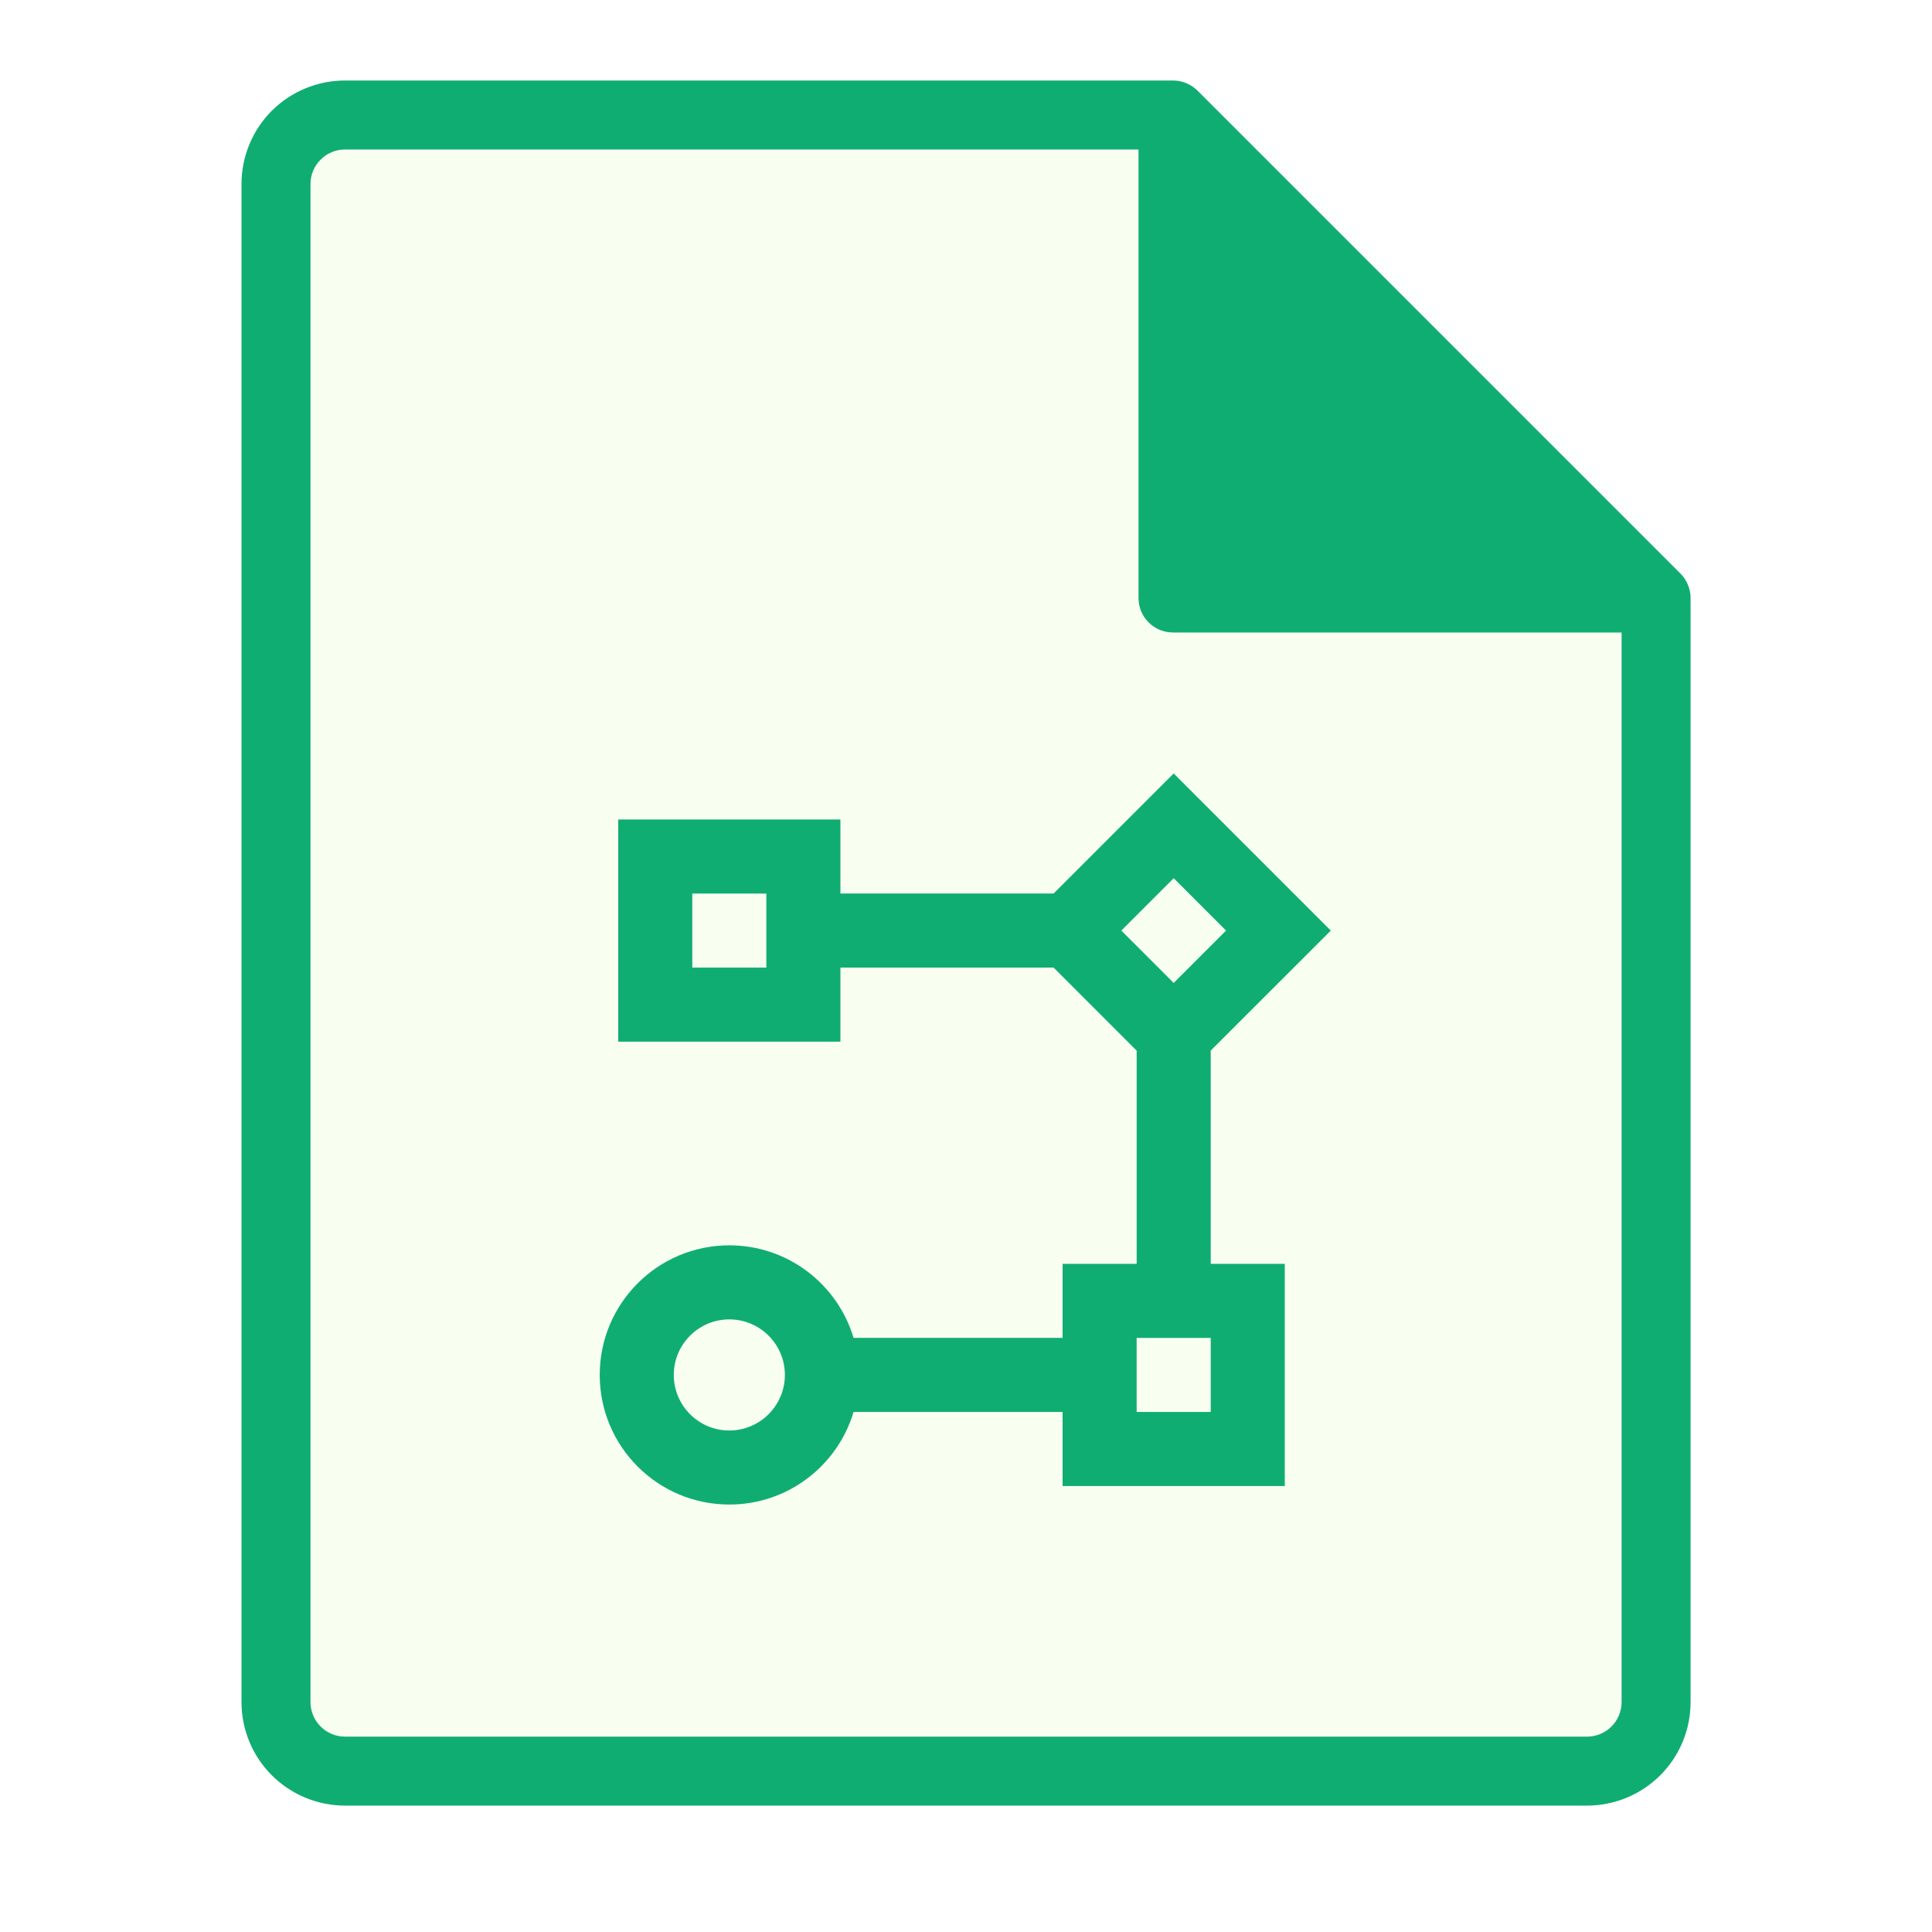
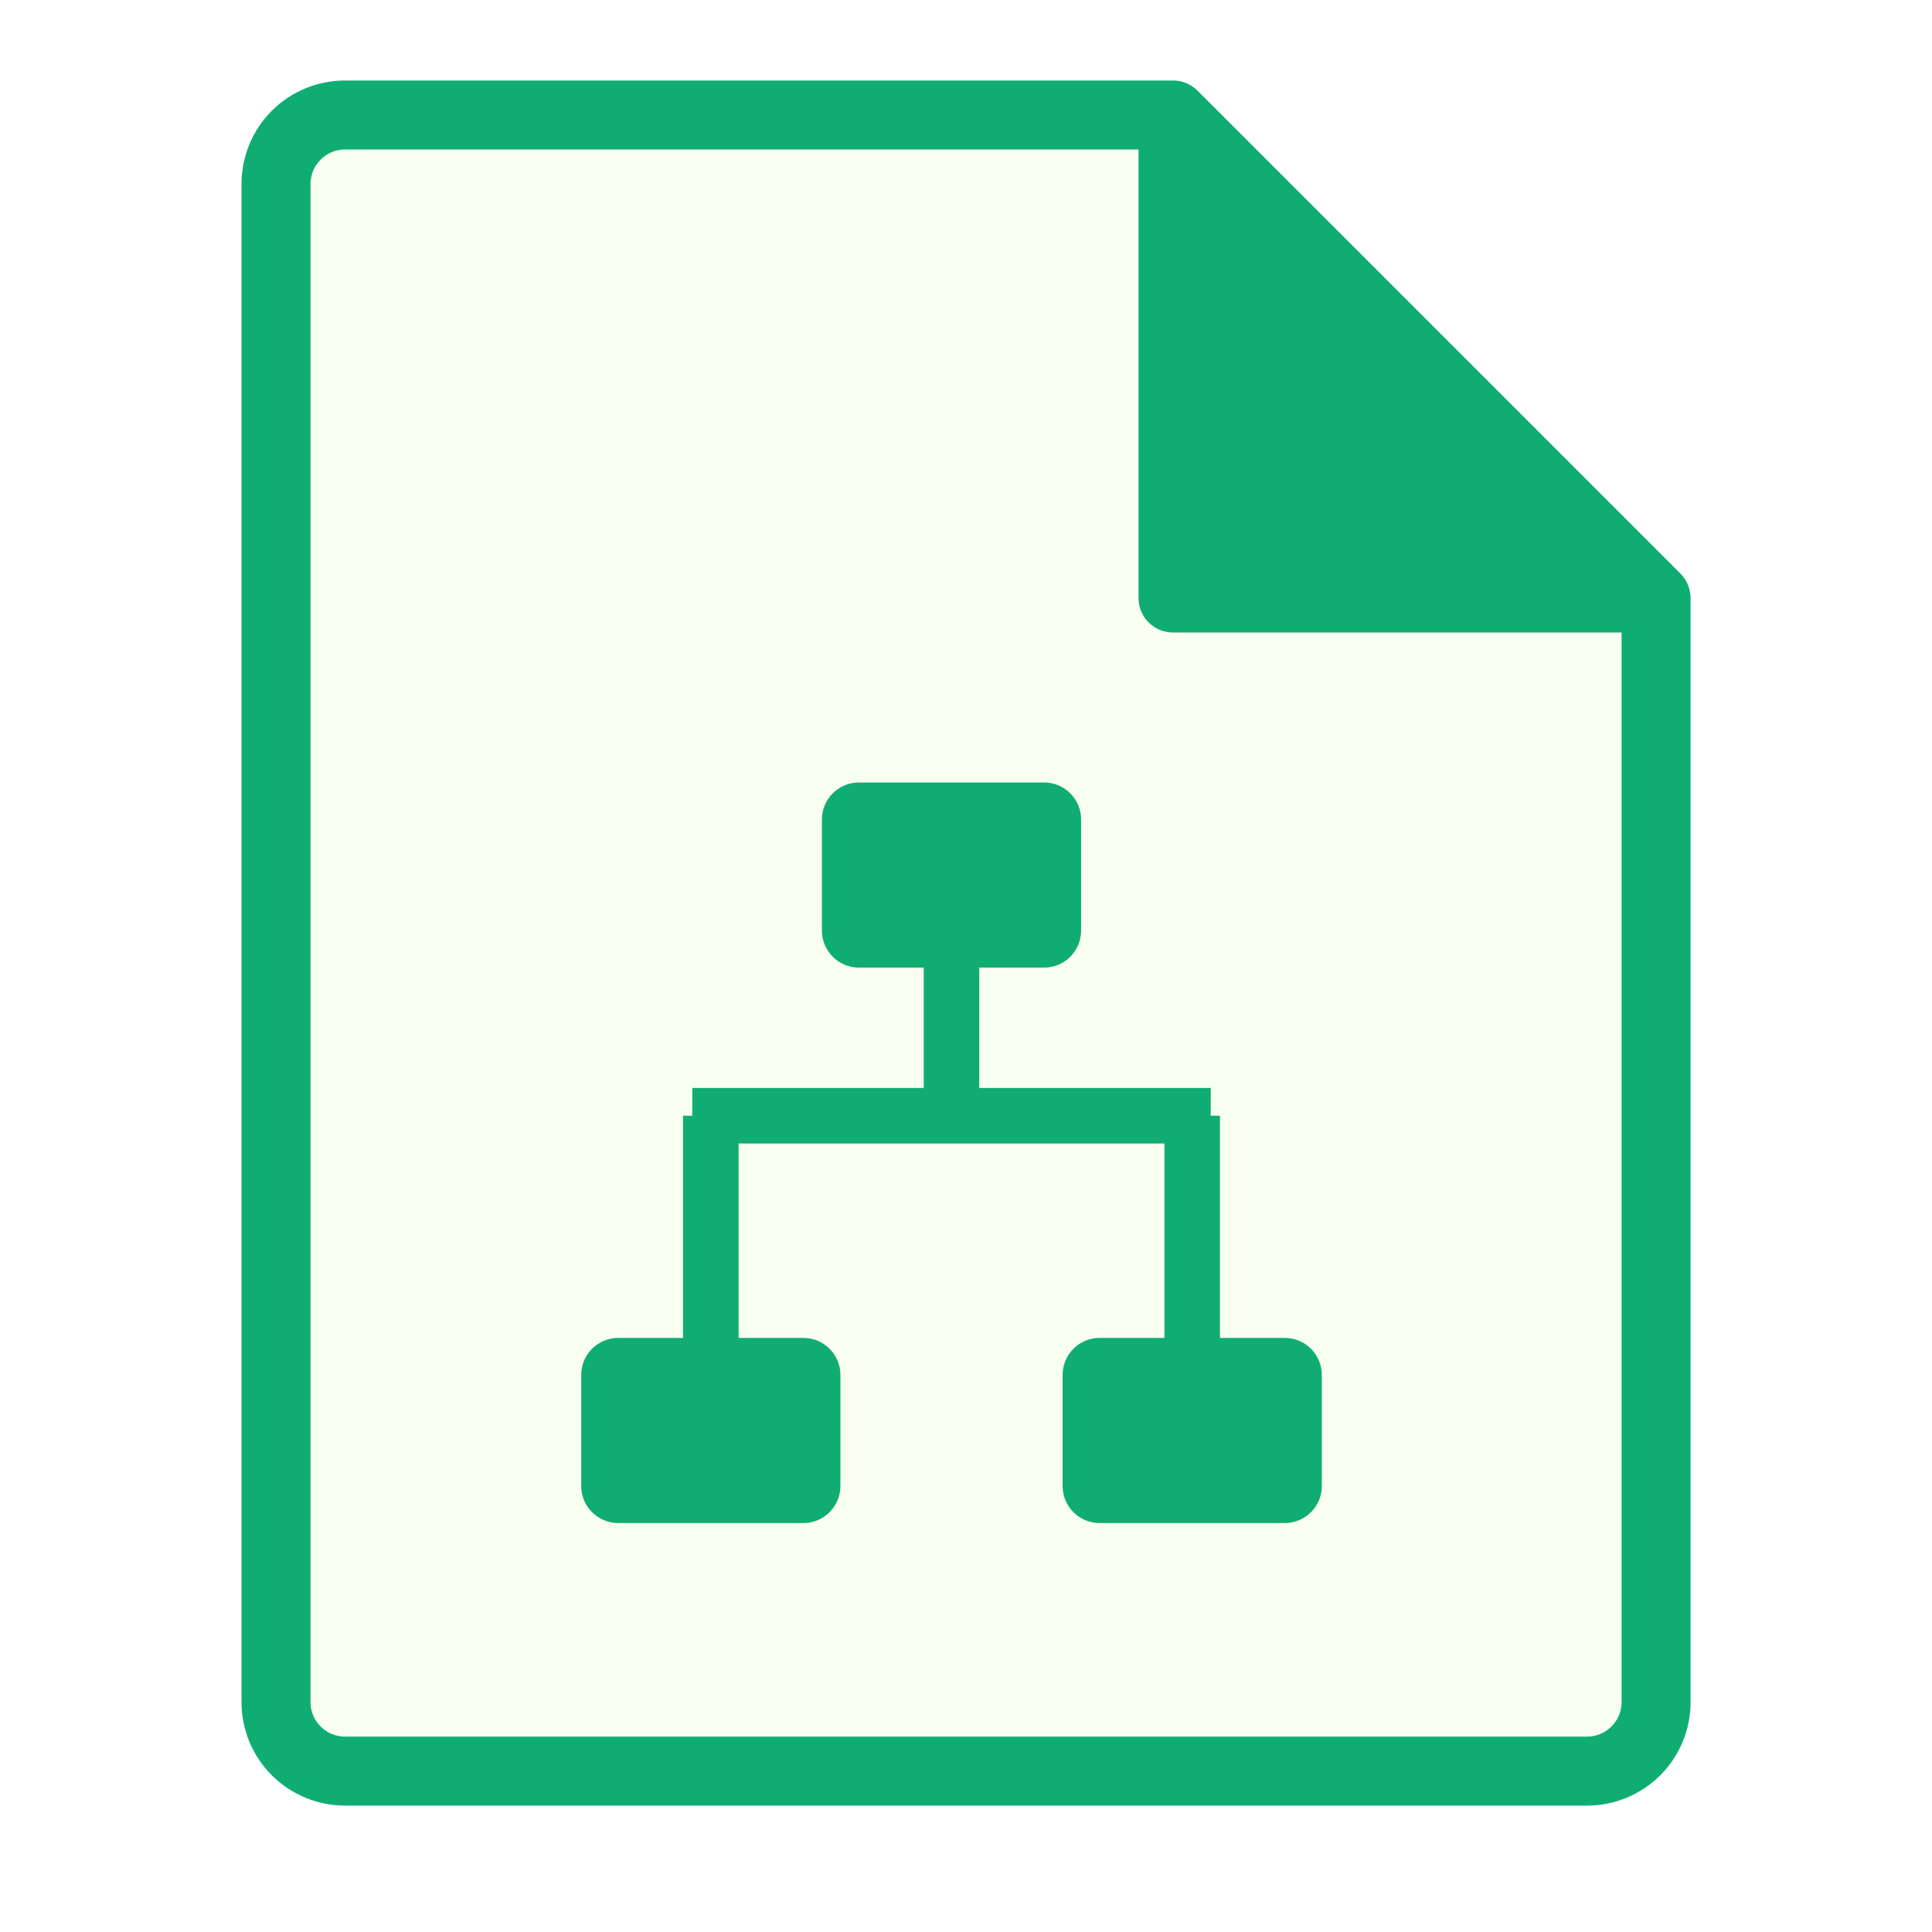
<svg xmlns="http://www.w3.org/2000/svg" width="24" height="24" viewBox="0 0 24 24" fill="none">
  <path d="M13.868 1.49H3.49V22.062H20.144V7.077L13.868 1.49Z" fill="#f8fff1" />
  <path d="M14.572 1C14.628 1 14.684 1.011 14.736 1.033C14.788 1.054 14.835 1.086 14.875 1.125L20.876 7.126C20.915 7.165 20.947 7.213 20.968 7.265C20.99 7.317 21.001 7.373 21.001 7.429V21.144C21.001 21.485 20.866 21.812 20.625 22.053C20.383 22.294 20.056 22.43 19.715 22.43H4.286C3.945 22.43 3.618 22.294 3.376 22.053C3.135 21.812 3 21.485 3 21.144V2.286C3 1.945 3.135 1.618 3.376 1.376C3.618 1.135 3.945 1 4.286 1H14.572ZM4.286 1.857C4.172 1.857 4.063 1.902 3.983 1.983C3.902 2.063 3.857 2.172 3.857 2.286V21.144C3.857 21.258 3.902 21.367 3.983 21.447C4.063 21.528 4.172 21.573 4.286 21.573H19.715C19.829 21.573 19.938 21.528 20.018 21.447C20.099 21.367 20.144 21.258 20.144 21.144V7.857H14.572C14.458 7.857 14.349 7.813 14.269 7.732C14.188 7.652 14.143 7.543 14.143 7.429V1.857H4.286Z" fill="#10ad73" />
-   <g transform="translate(6.3 8.8) scale(0.46)">
-     <path d="M6 21.5C4.067 21.5 2.5 19.933 2.5 18C2.5 16.067 4.067 14.5 6 14.5C7.585 14.5 8.924 15.554 9.355 16.999L15 16.999V15L17 14.999V9.243L14.757 6.999H9V9H3V3H9V4.999H14.757L18 1.757L22.243 6L19 9.241V14.999L21 15V21H15V18.999L9.355 19C8.925 20.446 7.585 21.5 6 21.5ZM6 16.5C5.172 16.5 4.5 17.172 4.5 18C4.5 18.828 5.172 19.5 6 19.5C6.828 19.5 7.5 18.828 7.5 18C7.5 17.172 6.828 16.5 6 16.5ZM19 17H17V19H19V17ZM18 4.586L16.586 6L18 7.414L19.414 6L18 4.586ZM7 5H5V7H7V5Z" fill="#10ad73" />
+   <g transform="translate(6.3 8.8) scale(0.46)" fill="#10ad73">
+     <rect x="8.5" y="2" width="7" height="5" rx="1" />
+     <rect x="2" y="17" width="7" height="5" rx="1" />
+     <rect x="15" y="17" width="7" height="5" rx="1" />
+     <rect x="11.25" y="6.5" width="1.5" height="4.75" />
+     <rect x="5" y="10.25" width="14" height="1.5" />
+     <rect x="4.75" y="11" width="1.5" height="6.5" />
+     <rect x="17.75" y="11" width="1.5" height="6.5" />
  </g>
</svg>
